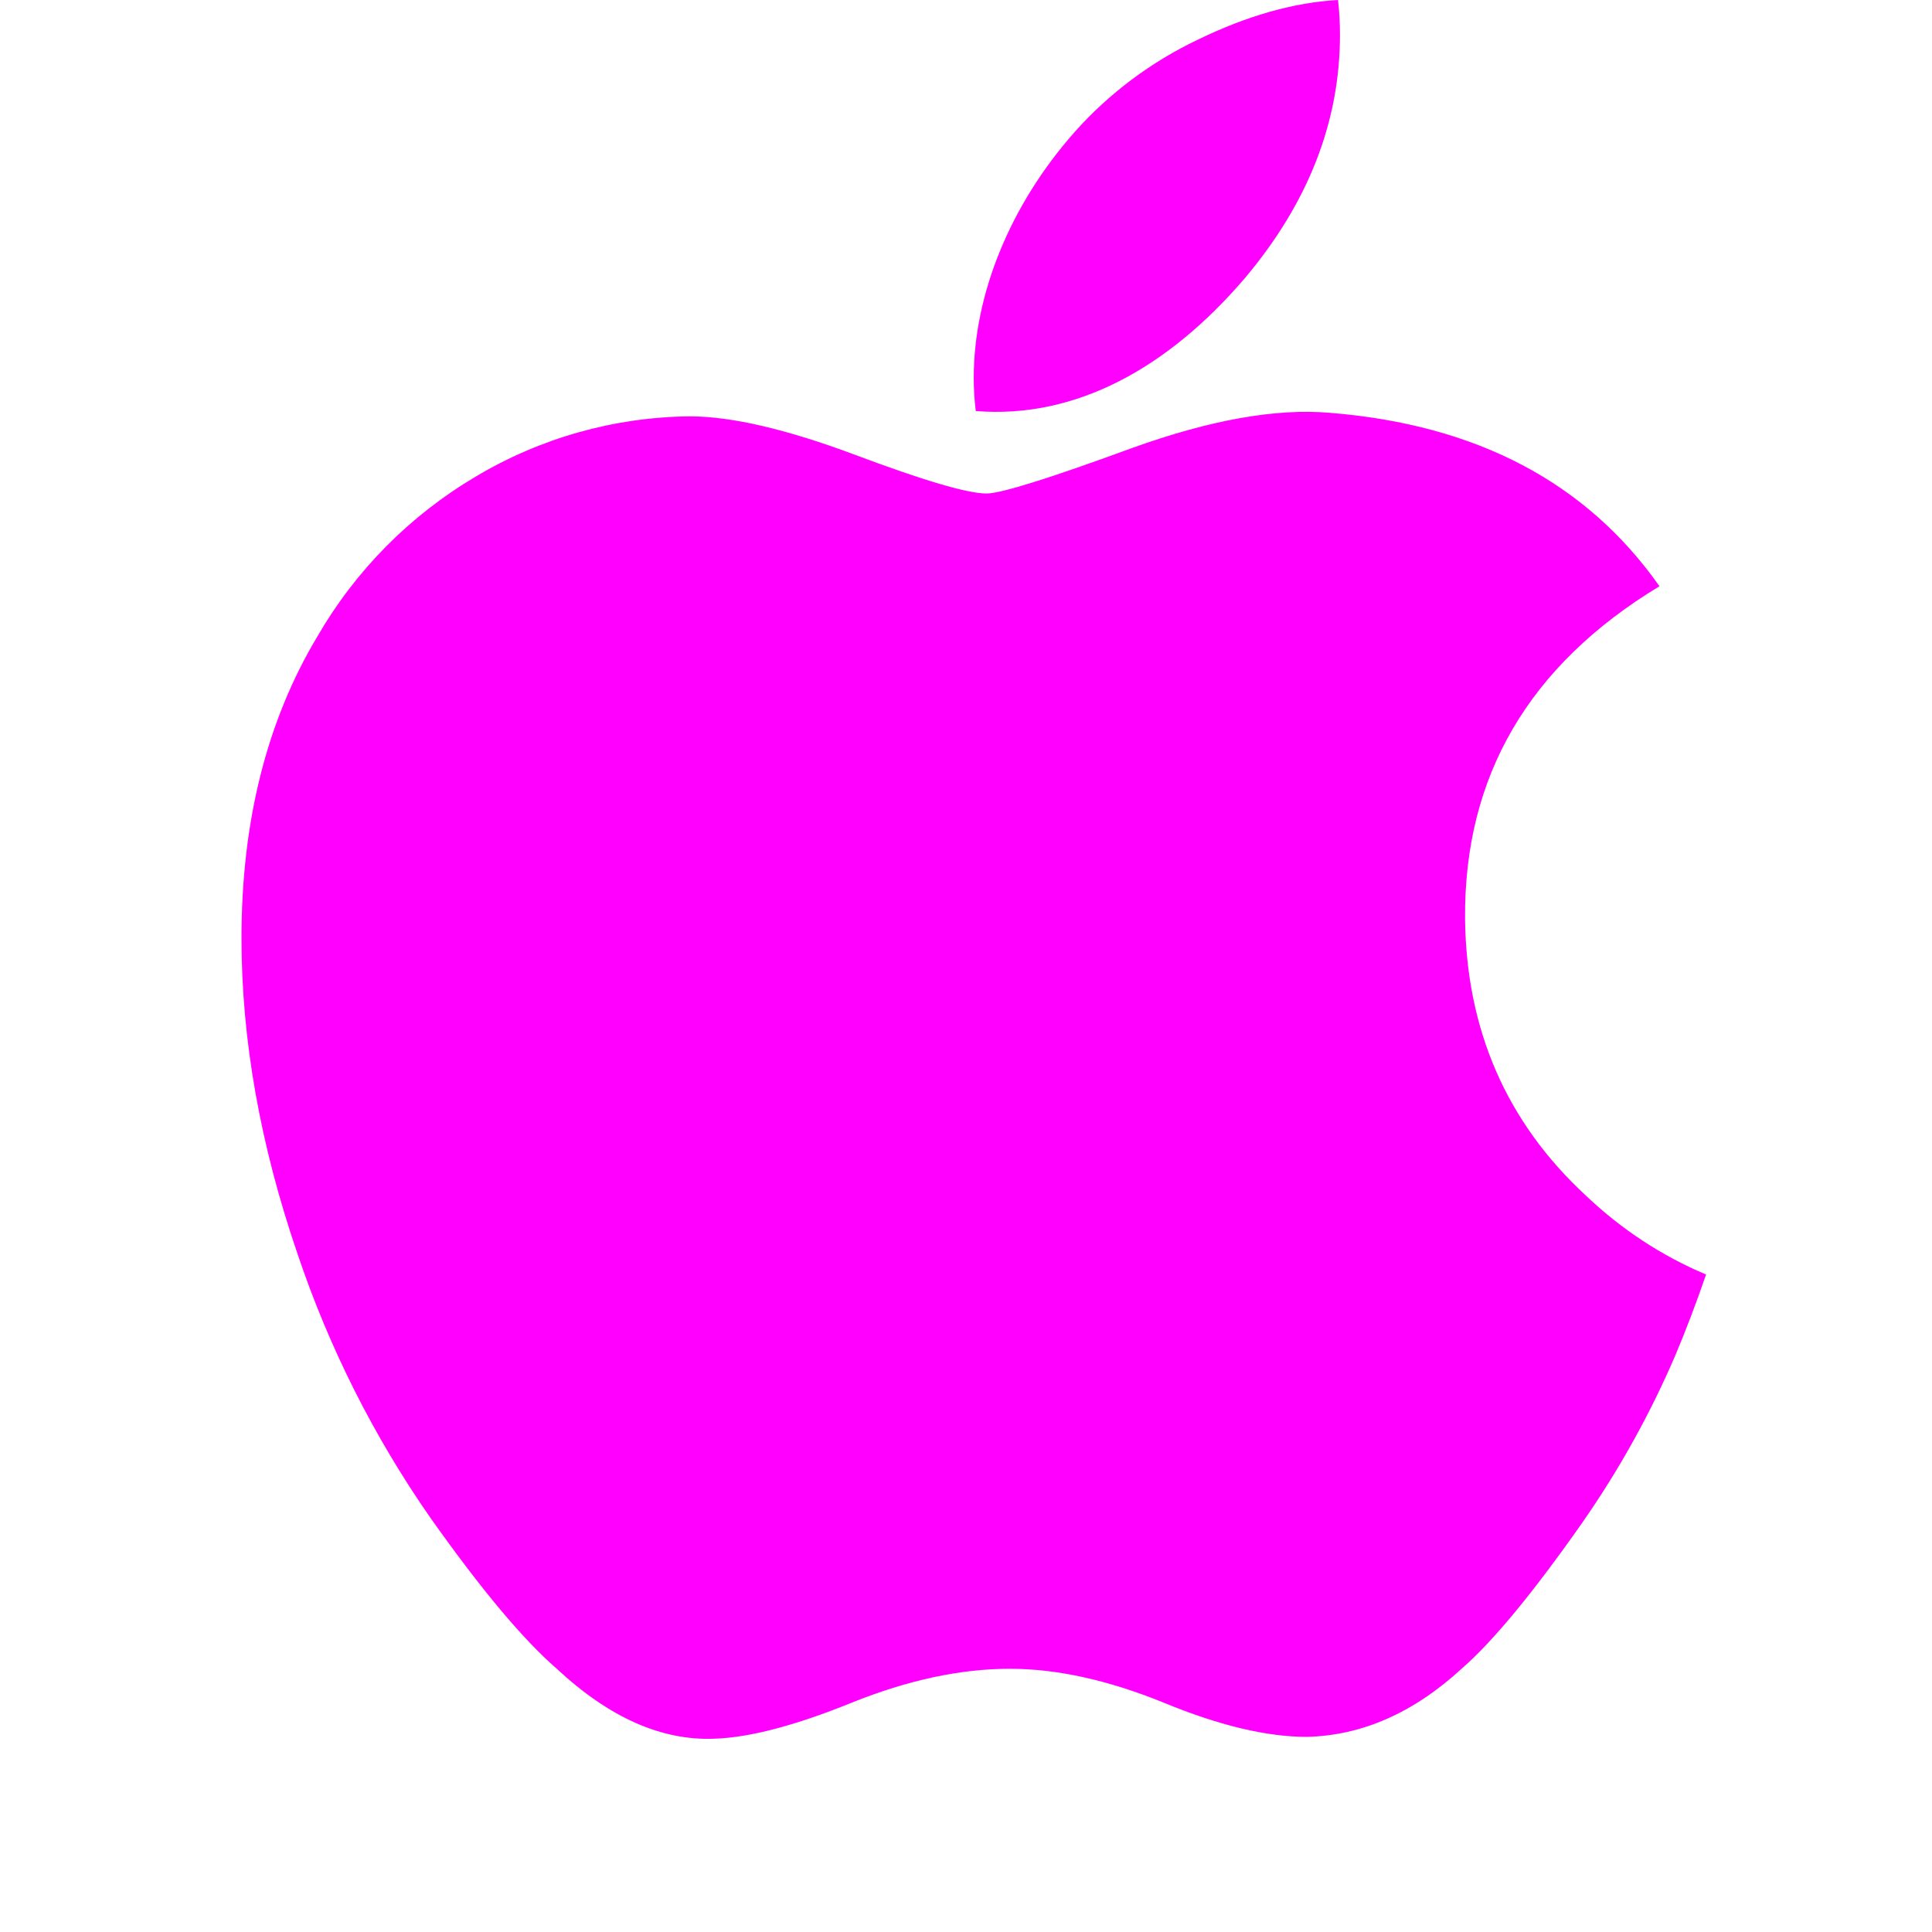
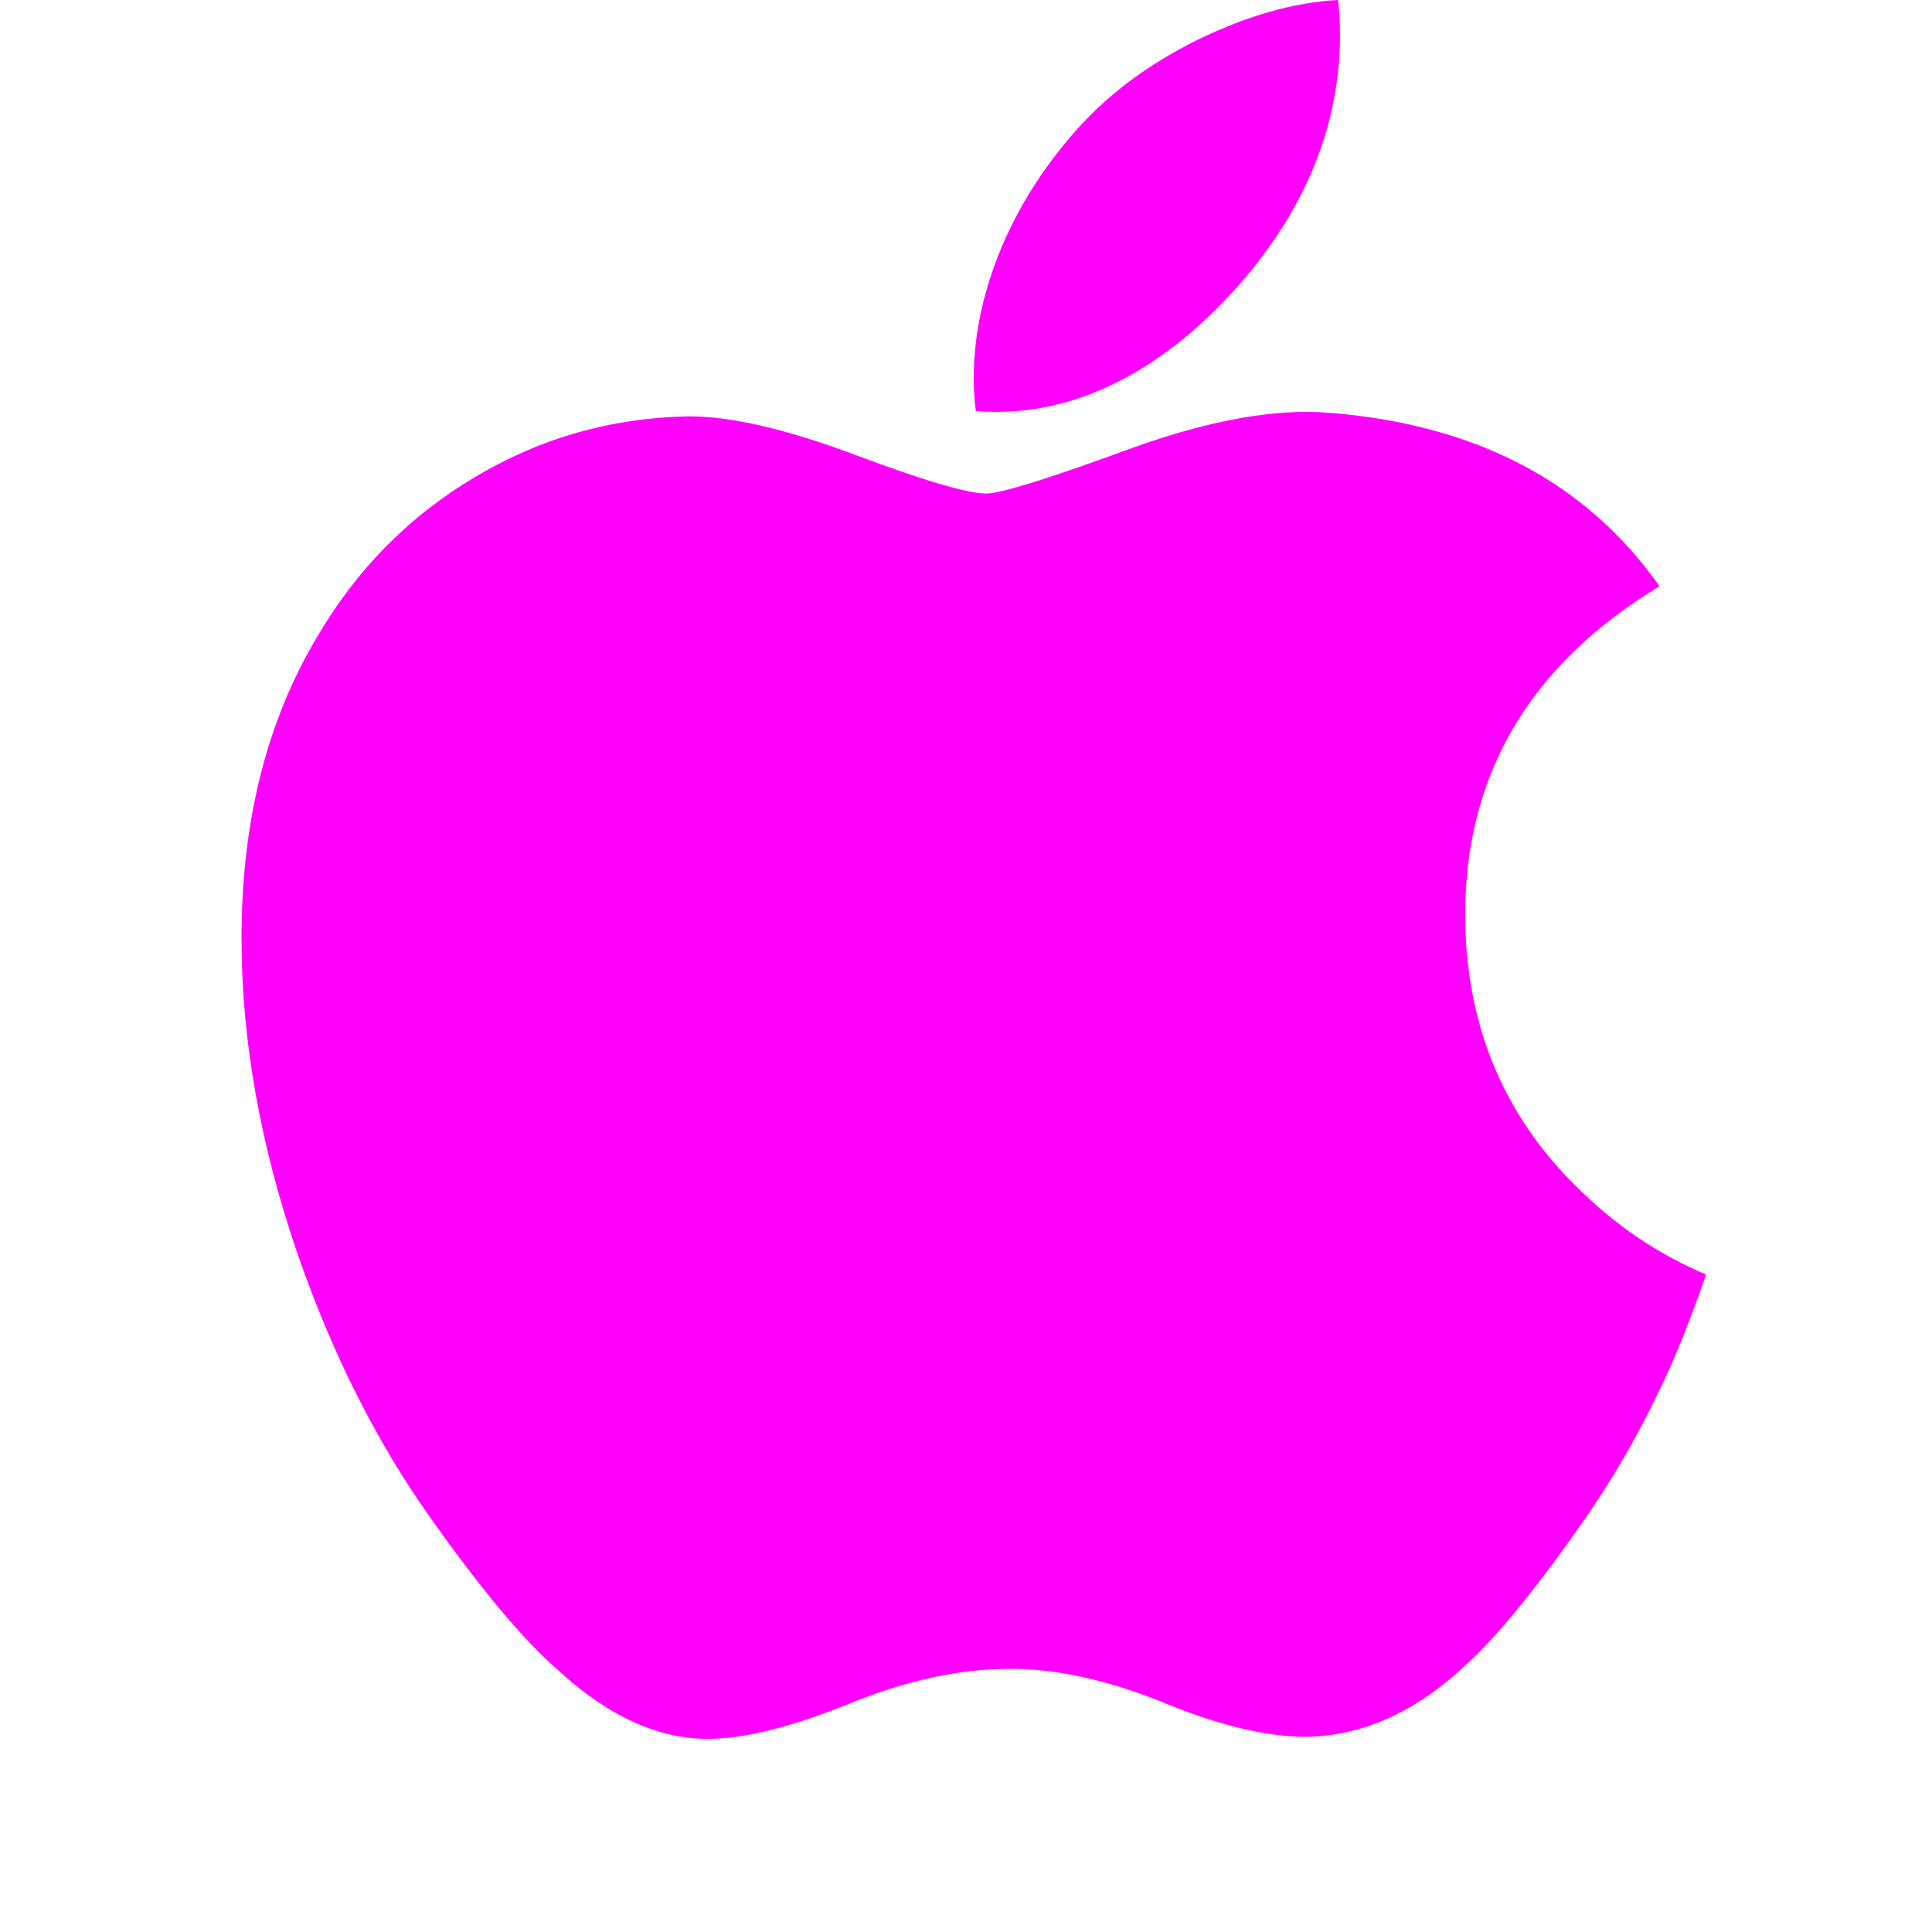
- <svg xmlns="http://www.w3.org/2000/svg" width="16" height="16" fill="none">
-   <path d="M13.875 11.223a7.819 7.819 0 0 1-.774 1.391c-.407.58-.74.983-.997 1.206-.399.366-.825.553-1.282.564-.328 0-.724-.093-1.184-.283-.462-.188-.887-.281-1.275-.281-.407 0-.843.093-1.31.281-.468.19-.845.288-1.133.298-.438.019-.875-.174-1.31-.58-.279-.242-.627-.658-1.044-1.247a8.633 8.633 0 0 1-1.103-2.191C2.155 9.482 2 8.61 2 7.769c0-.965.209-1.797.626-2.494a3.673 3.673 0 0 1 1.312-1.327 3.528 3.528 0 0 1 1.773-.5c.348 0 .804.107 1.371.319.566.212.929.32 1.088.32.119 0 .522-.126 1.206-.377.647-.233 1.193-.33 1.64-.291 1.211.098 2.121.575 2.727 1.436-1.084.656-1.62 1.576-1.61 2.755.01.919.344 1.684.999 2.29.297.282.629.5.997.655-.08.232-.164.454-.254.668zM11.097.289c0 .72-.263 1.392-.788 2.015-.633.74-1.398 1.167-2.228 1.1a2.241 2.241 0 0 1-.017-.273c0-.692.3-1.432.835-2.037A3.217 3.217 0 0 1 9.917.33c.41-.2.8-.31 1.164-.33.011.097.016.193.016.289z" fill="#F0F" />
+ <svg xmlns="http://www.w3.org/2000/svg" width="16" height="16" viewBox="0 0 16 16" fill="none">
+   <path d="M13.875 11.223C13.657 11.726 13.4 12.189 13.101 12.614C12.694 13.195 12.361 13.597 12.104 13.82C11.705 14.186 11.279 14.373 10.822 14.384C10.494 14.384 10.098 14.291 9.638 14.101C9.176 13.913 8.751 13.82 8.363 13.82C7.956 13.82 7.52 13.913 7.053 14.101C6.585 14.291 6.208 14.389 5.92 14.399C5.482 14.418 5.045 14.225 4.609 13.82C4.331 13.577 3.983 13.161 3.566 12.572C3.119 11.942 2.751 11.213 2.463 10.381C2.155 9.482 2 8.612 2 7.769C2 6.804 2.209 5.972 2.626 5.275C2.954 4.714 3.391 4.272 3.938 3.948C4.484 3.623 5.075 3.458 5.711 3.448C6.059 3.448 6.515 3.555 7.082 3.767C7.648 3.979 8.011 4.087 8.17 4.087C8.289 4.087 8.692 3.961 9.376 3.71C10.023 3.477 10.569 3.381 11.016 3.419C12.227 3.517 13.137 3.994 13.743 4.855C12.659 5.511 12.123 6.431 12.134 7.61C12.144 8.529 12.477 9.294 13.132 9.901C13.429 10.182 13.761 10.4 14.129 10.555C14.049 10.787 13.965 11.009 13.875 11.223ZM11.097 0.289C11.097 1.009 10.834 1.681 10.309 2.304C9.676 3.043 8.911 3.471 8.081 3.404C8.07 3.317 8.064 3.226 8.064 3.131C8.064 2.439 8.365 1.699 8.899 1.094C9.166 0.788 9.506 0.533 9.917 0.33C10.328 0.13 10.716 0.019 11.081 0C11.092 0.097 11.097 0.193 11.097 0.289Z" fill="#FF00FF" />
</svg>
